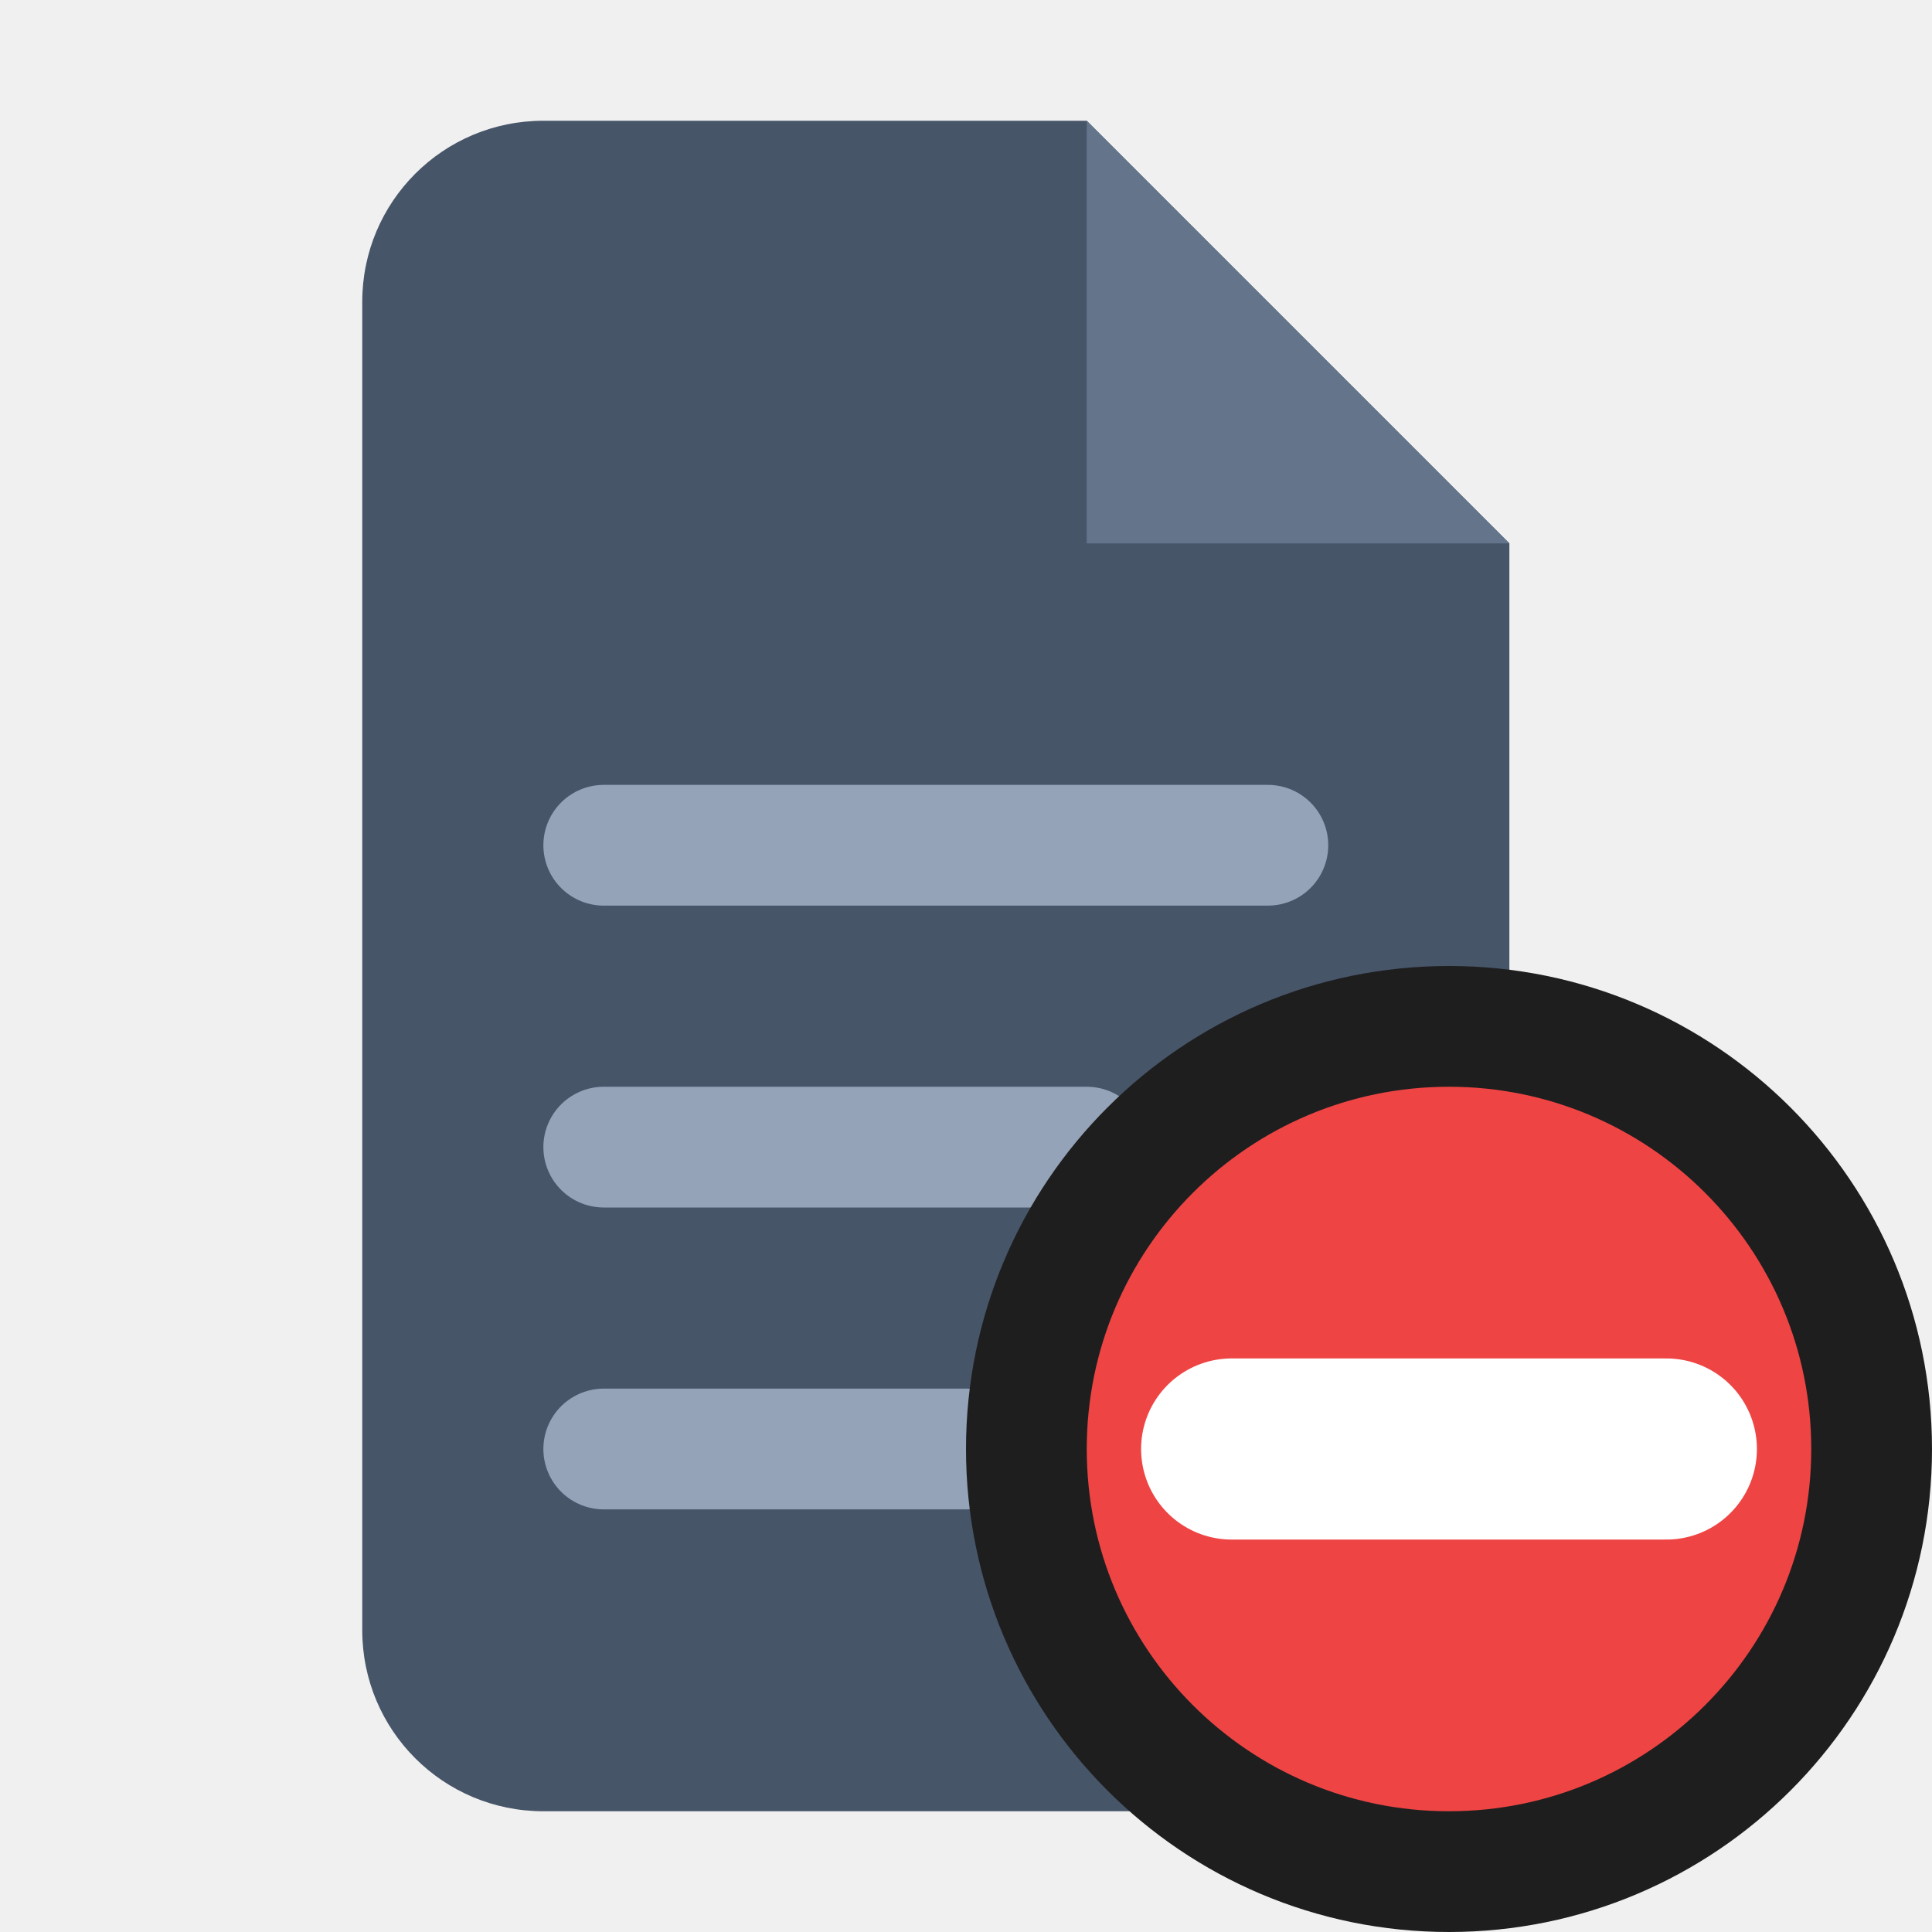
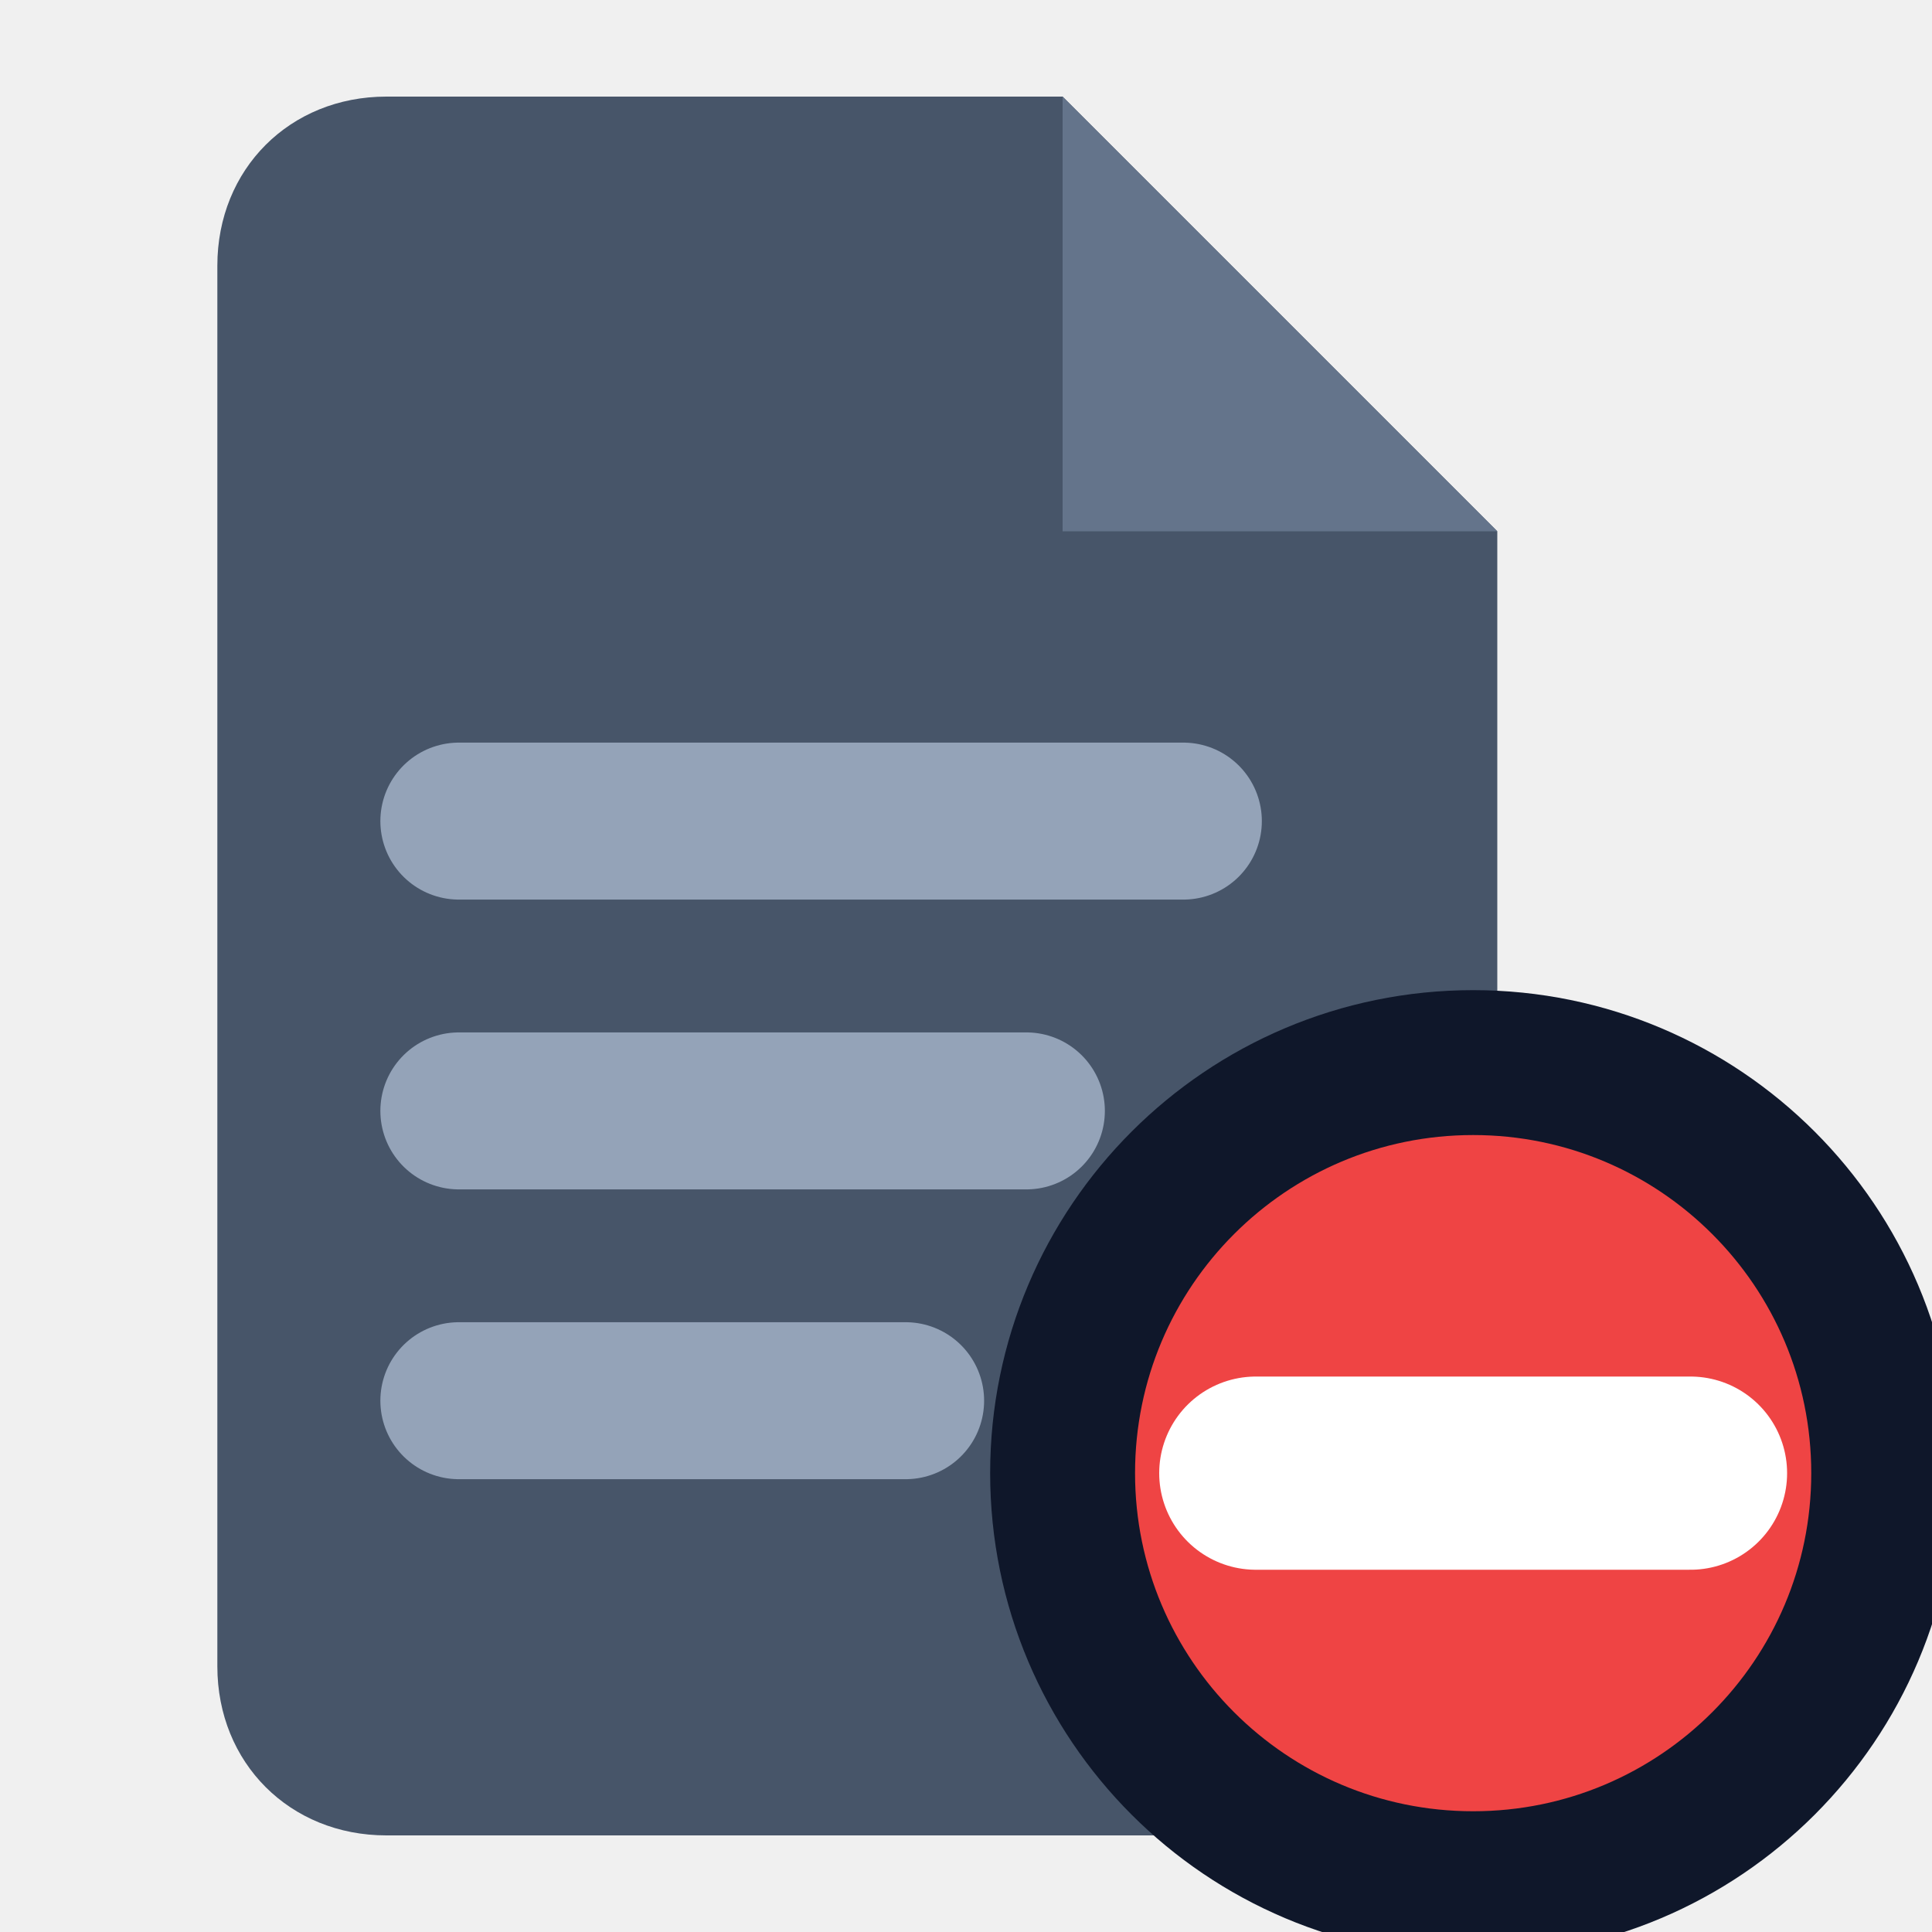
<svg xmlns="http://www.w3.org/2000/svg" width="16" height="16" viewBox="0 0 16 16" fill="none">
-   <path d="M3 2.5C3 1.67 3.67 1 4.5 1H9L12.5 4.5V13.5C12.5 14.33 11.83 15 11 15H4.5C3.67 15 3 14.33 3 13.5V2.5Z" fill="#475569" />
-   <path d="M9 1V4.5H12.5L9 1Z" fill="#64748b" />
-   <line x1="5" y1="7" x2="10.5" y2="7" stroke="#94a3b8" stroke-width="1" stroke-linecap="round" />
-   <line x1="5" y1="9.5" x2="9" y2="9.5" stroke="#94a3b8" stroke-width="1" stroke-linecap="round" />
-   <line x1="5" y1="12" x2="8" y2="12" stroke="#94a3b8" stroke-width="1" stroke-linecap="round" />
-   <circle cx="12" cy="12" r="3.5" fill="#ef4444" stroke="#1e1e1e" stroke-width="1" />
-   <path d="M10.2 12H13.8" stroke="#ffffff" stroke-width="1.5" stroke-linecap="round" />
+   <path d="M1.8 2.2C1.8 1.4 2.4 0.8 3.2 0.8H8.8L12.4 4.4V13.8C12.4 14.6 11.8 15.2 11 15.2H3.2C2.4 15.2 1.8 14.6 1.8 13.8V2.2Z" fill="#475569" />
+   <path d="M8.8 0.8V4.4H12.4L8.8 0.8Z" fill="#64748b" />
+   <line x1="3.8" y1="6.8" x2="9.8" y2="6.8" stroke="#94a3b8" stroke-width="1.3" stroke-linecap="round" />
+   <line x1="3.8" y1="9.2" x2="8.5" y2="9.2" stroke="#94a3b8" stroke-width="1.3" stroke-linecap="round" />
+   <line x1="3.8" y1="11.6" x2="7.5" y2="11.6" stroke="#94a3b8" stroke-width="1.3" stroke-linecap="round" />
+   <circle cx="12.2" cy="12.2" r="3.4" fill="#ef4444" stroke="#0f172a" stroke-width="1.2" />
+   <path d="M10.4 12.2H14" stroke="#ffffff" stroke-width="1.6" stroke-linecap="round" />
</svg>
